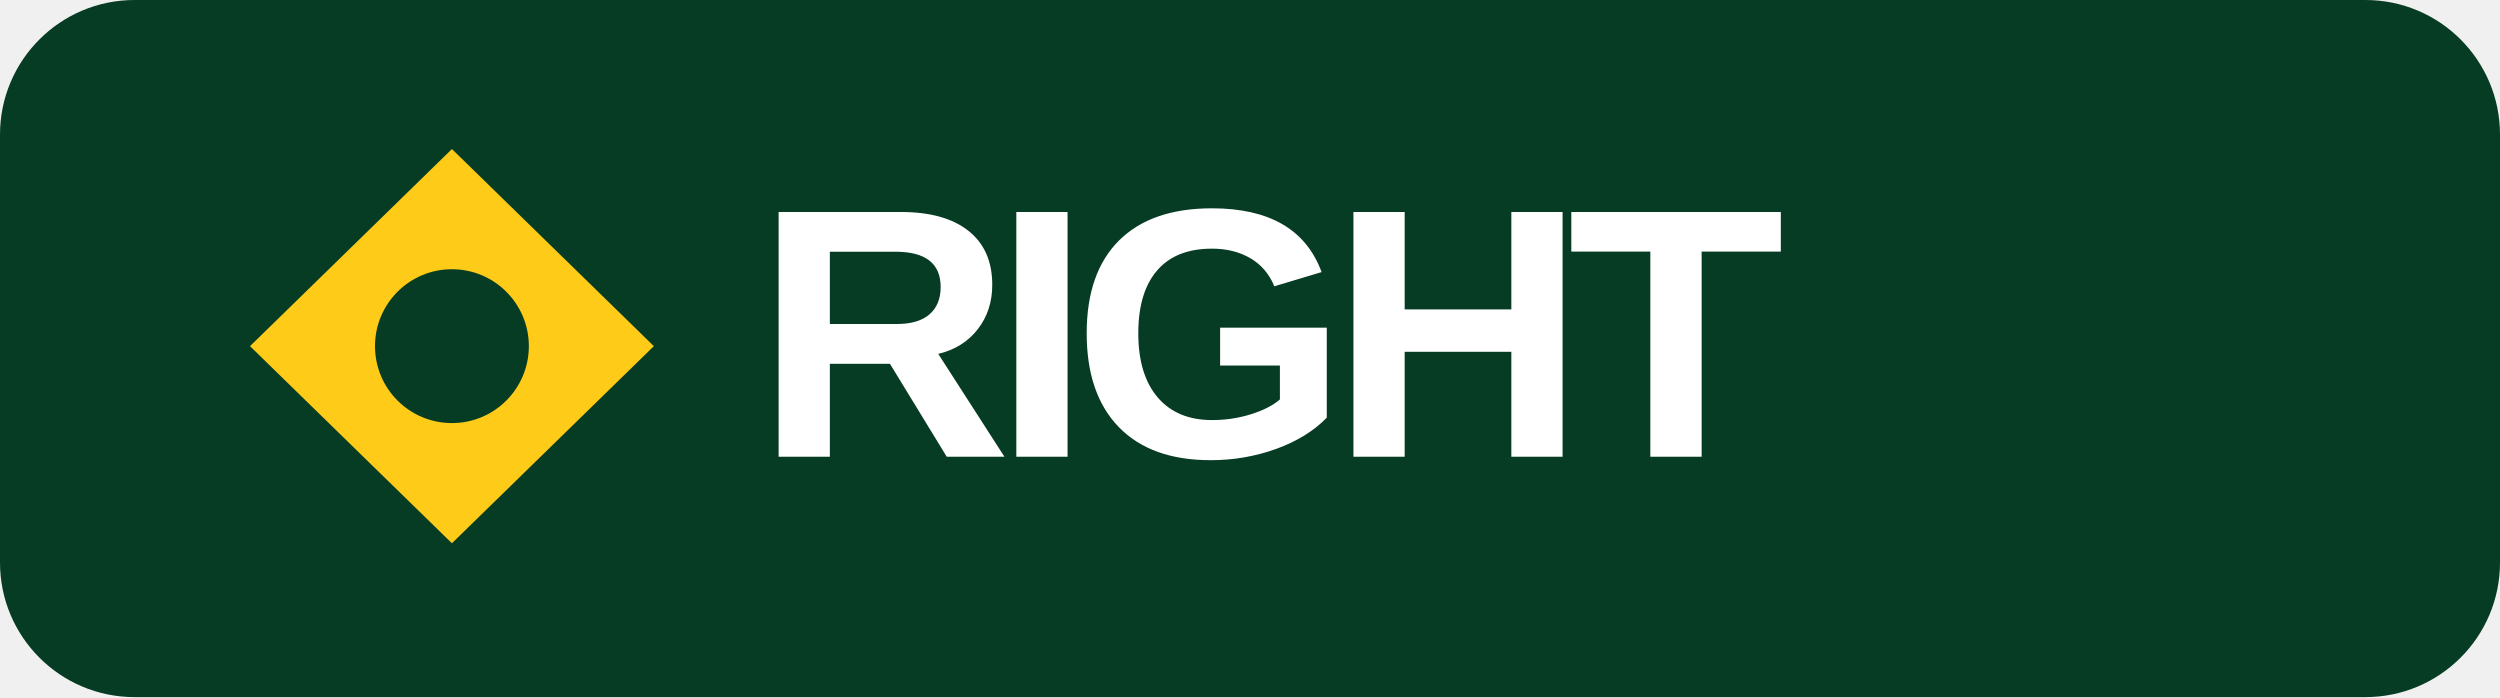
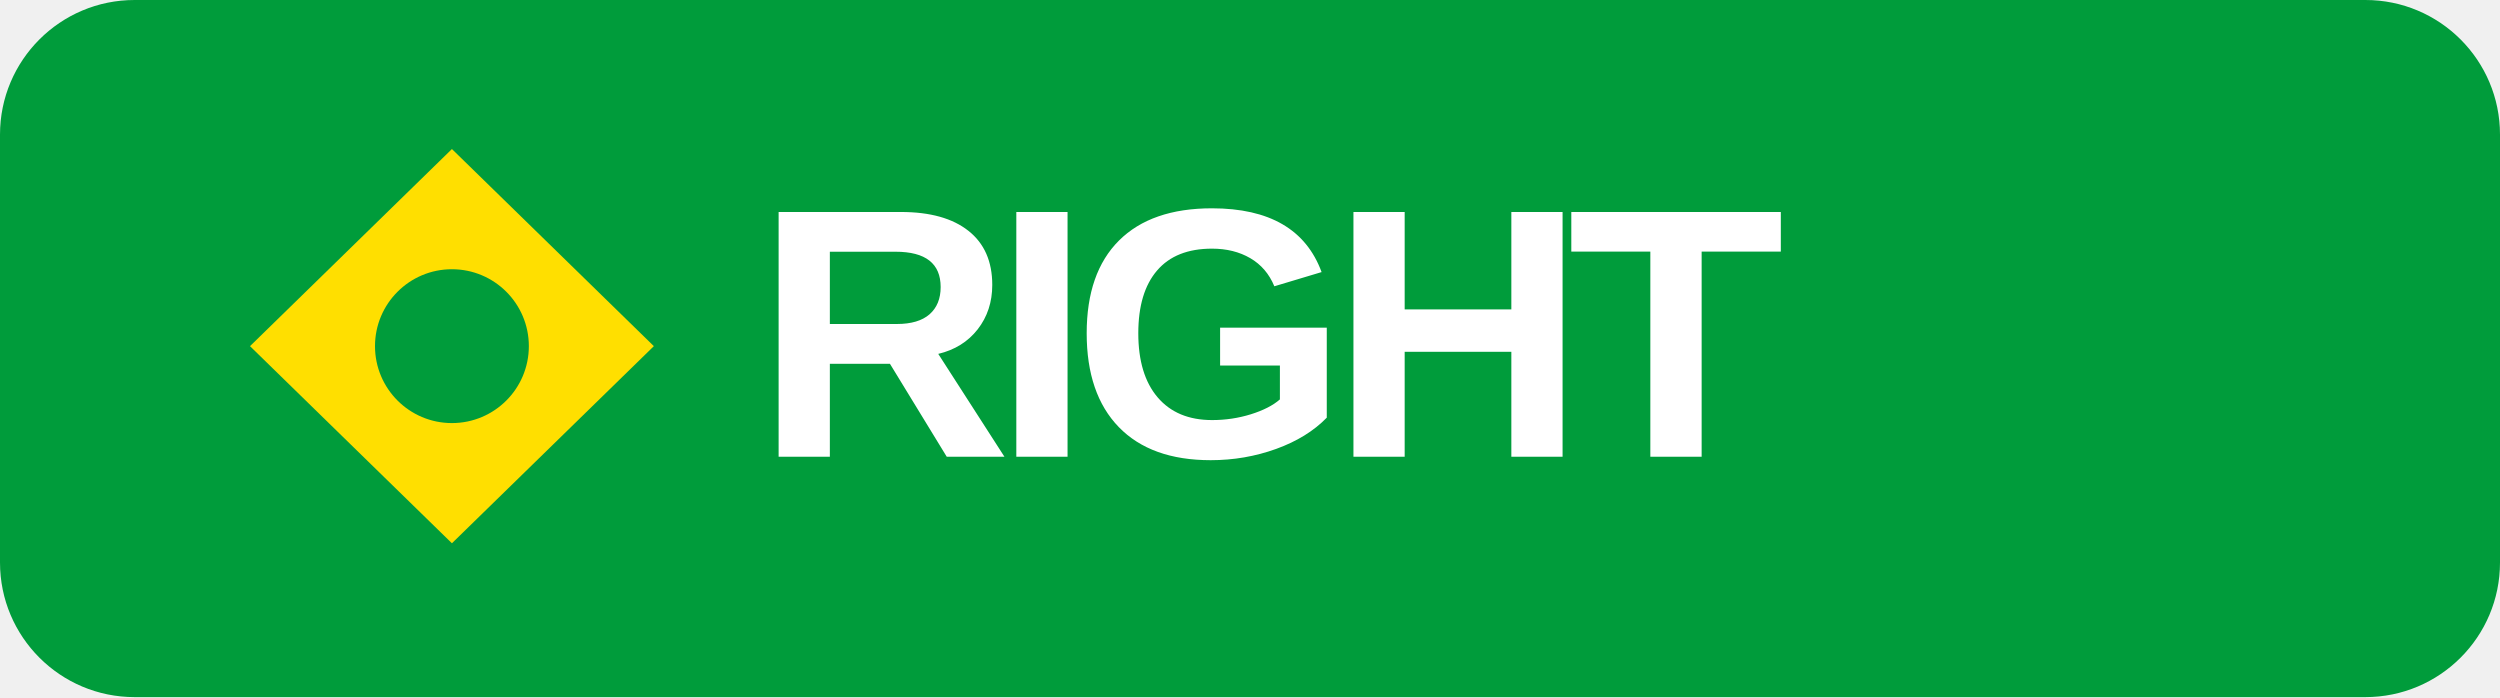
<svg xmlns="http://www.w3.org/2000/svg" viewBox="0 0 520 145">
-   <rect width="520" height="145" rx="28" fill="#063b24" />
-   <path d="M52 72 94 31l42 41-42 41z" fill="#ffcb19" />
-   <circle cx="94" cy="72" r="16" fill="#063b24" />
+   <rect width="520" height="145" rx="28" fill="#009C3B" />
+   <path d="M52 72 94 31l42 41-42 41z" fill="#FFDF00" />
+   <circle cx="94" cy="72" r="16" fill="#009C3B" />
  <text x="157" y="95" fill="#fff" font-family="Arial" font-size="74" font-weight="900" letter-spacing="-4">RIGHT</text>
</svg>
